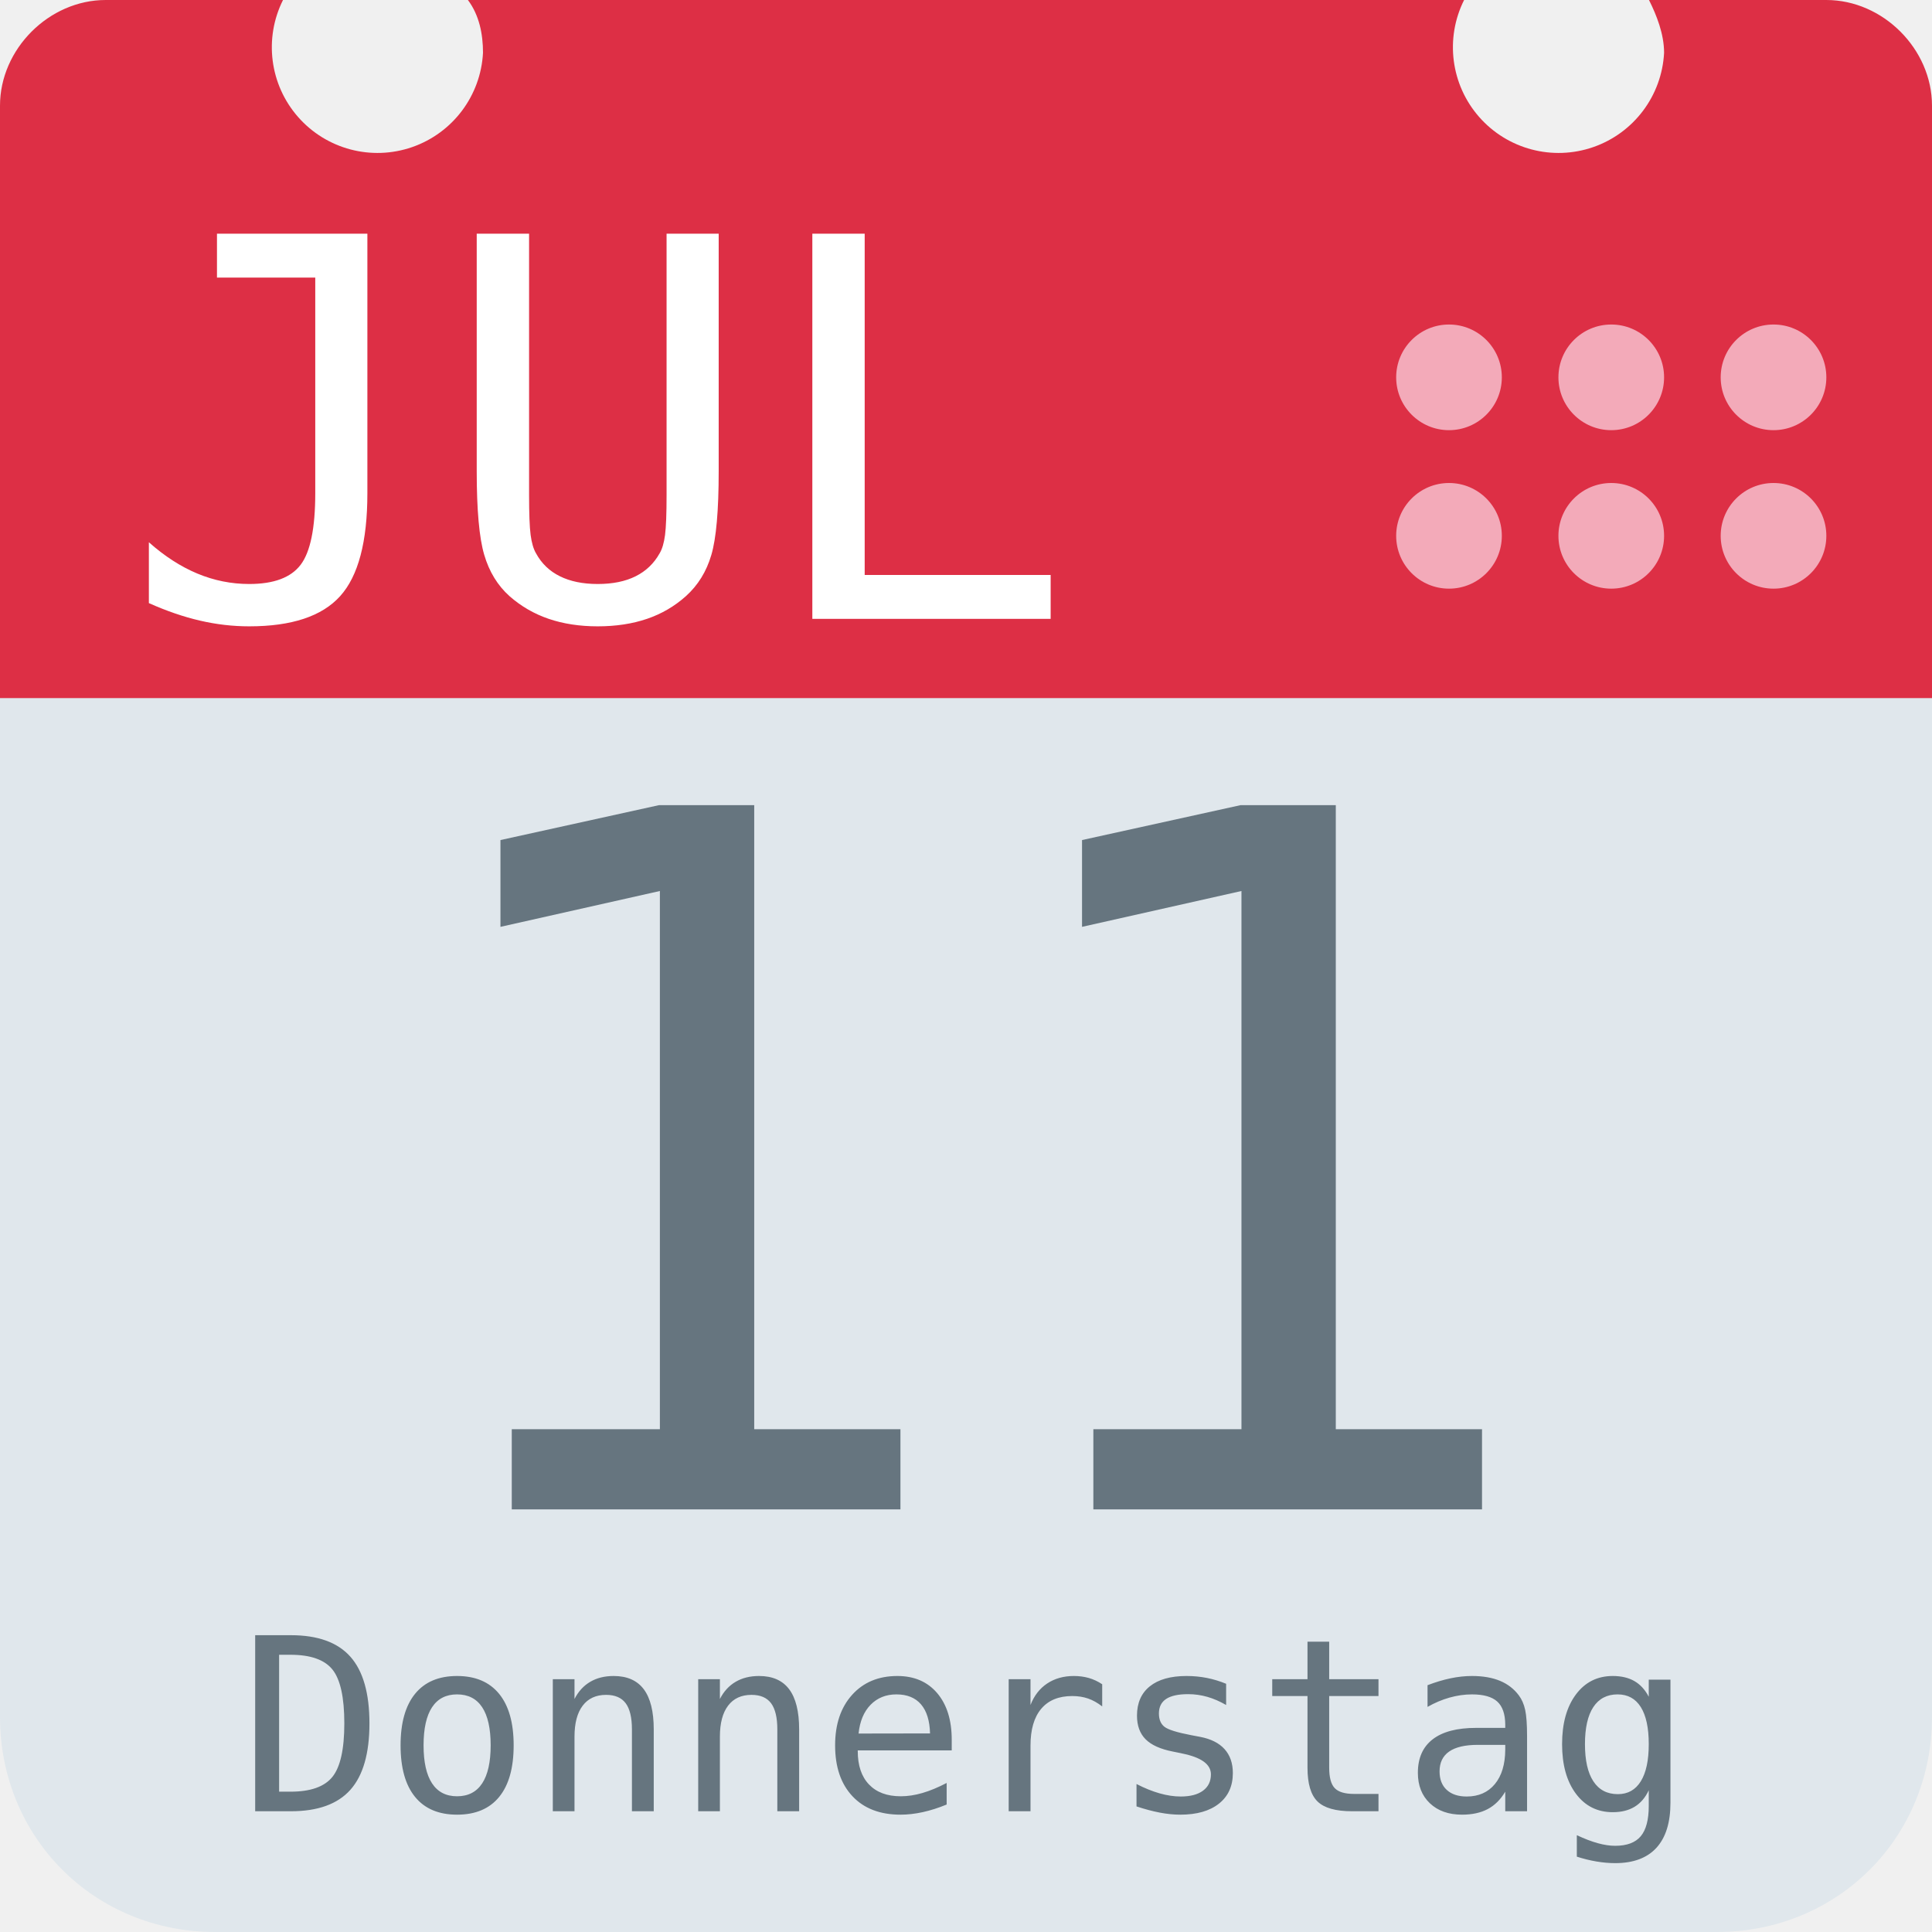
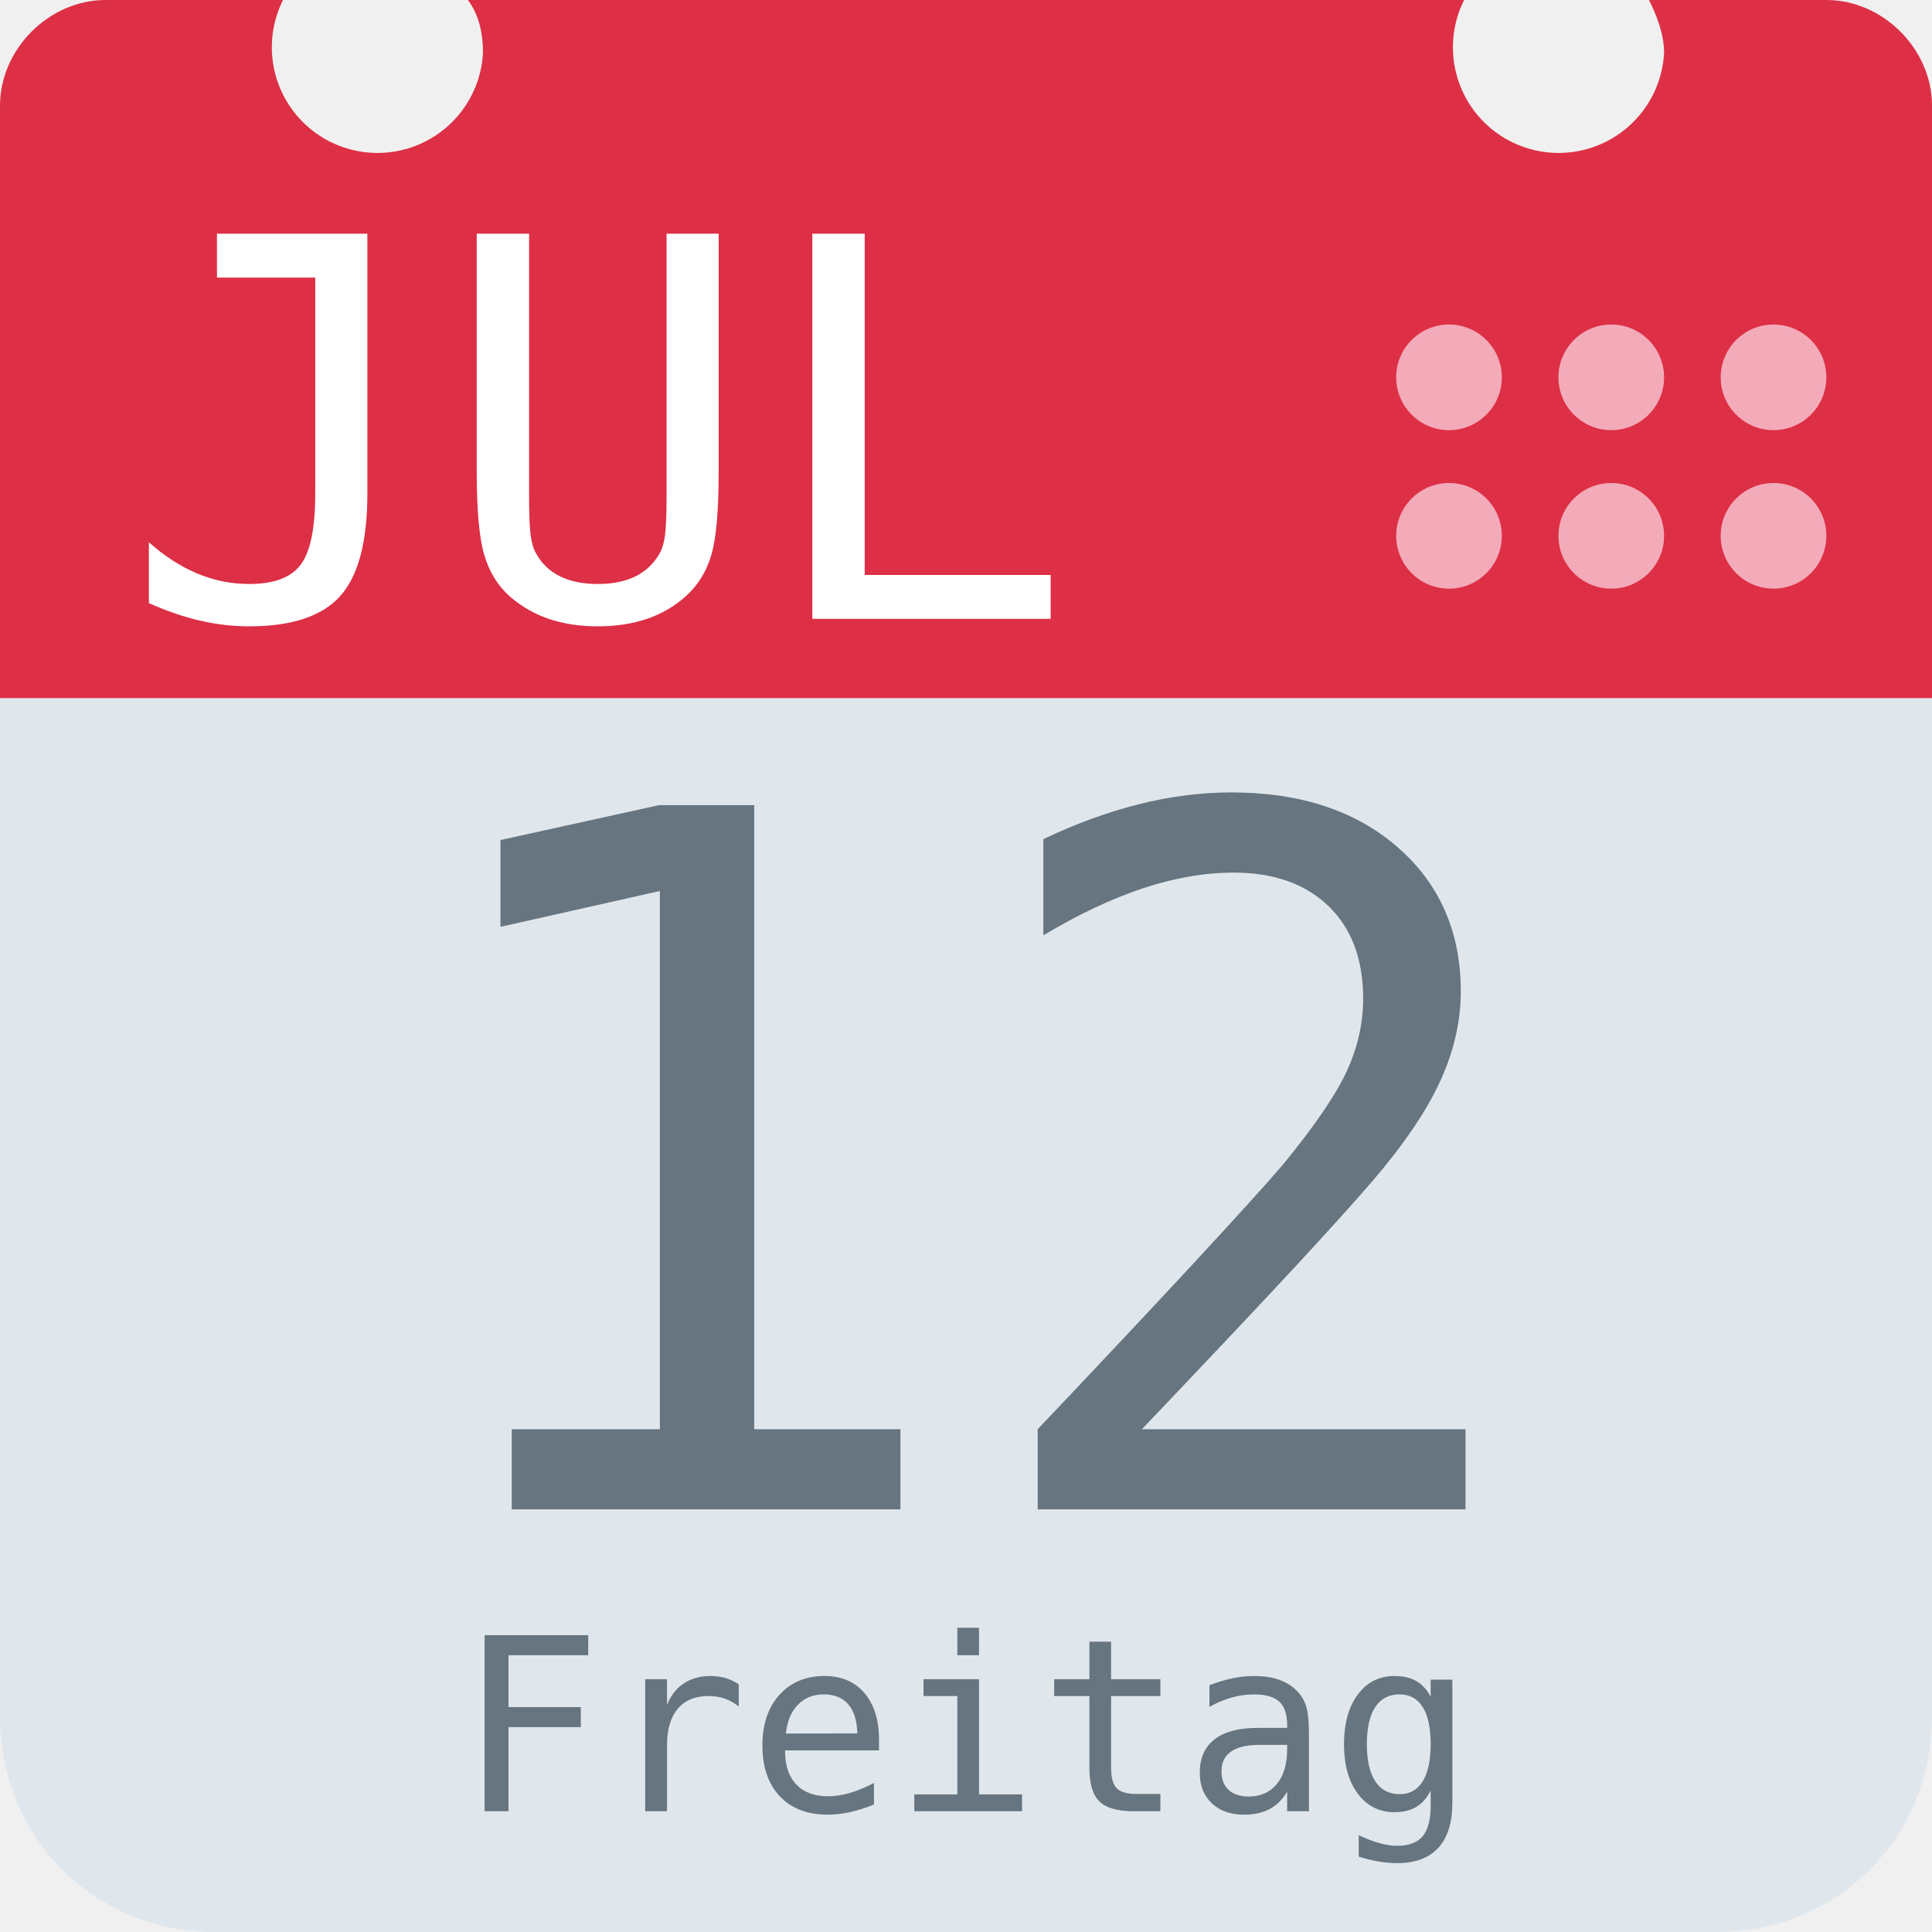
<svg xmlns="http://www.w3.org/2000/svg" aria-label="Calendar" role="img" viewBox="0 0 512 512">
  <path d="M512 455c0 32-25 57-57 57H57c-32 0-57-25-57-57V128c0-31 25-57 57-57h398c32 0 57 26 57 57z" fill="#e0e7ec" />
  <path d="M484 0h-47c2 4 4 9 4 14a28 28 0 1 1-53-14H124c3 4 4 9 4 14A28 28 0 1 1 75 0H28C13 0 0 13 0 28v157h512V28c0-15-13-28-28-28z" fill="#dd2f45" />
  <g fill="#f3aab9">
    <circle cx="470" cy="142" r="14" />
    <circle cx="470" cy="100" r="14" />
    <circle cx="427" cy="142" r="14" />
    <circle cx="427" cy="100" r="14" />
    <circle cx="384" cy="142" r="14" />
    <circle cx="384" cy="100" r="14" />
  </g>
  <text id="month" x="32" y="164" fill="#fff" font-family="monospace" font-size="140px" style="text-anchor: left">JUL</text>
-   <text id="day" x="256" y="400" fill="#66757f" font-family="monospace" font-size="256px" style="text-anchor: middle">11</text>
-   <text id="weekday" x="256" y="480" fill="#66757f" font-family="monospace" font-size="64px" style="text-anchor: middle">Donnerstag</text>
+   <text id="day" x="256" y="400" fill="#66757f" font-family="monospace" font-size="256px" style="text-anchor: middle">12</text>
+   <text id="weekday" x="256" y="480" fill="#66757f" font-family="monospace" font-size="64px" style="text-anchor: middle">Freitag</text>
</svg>
